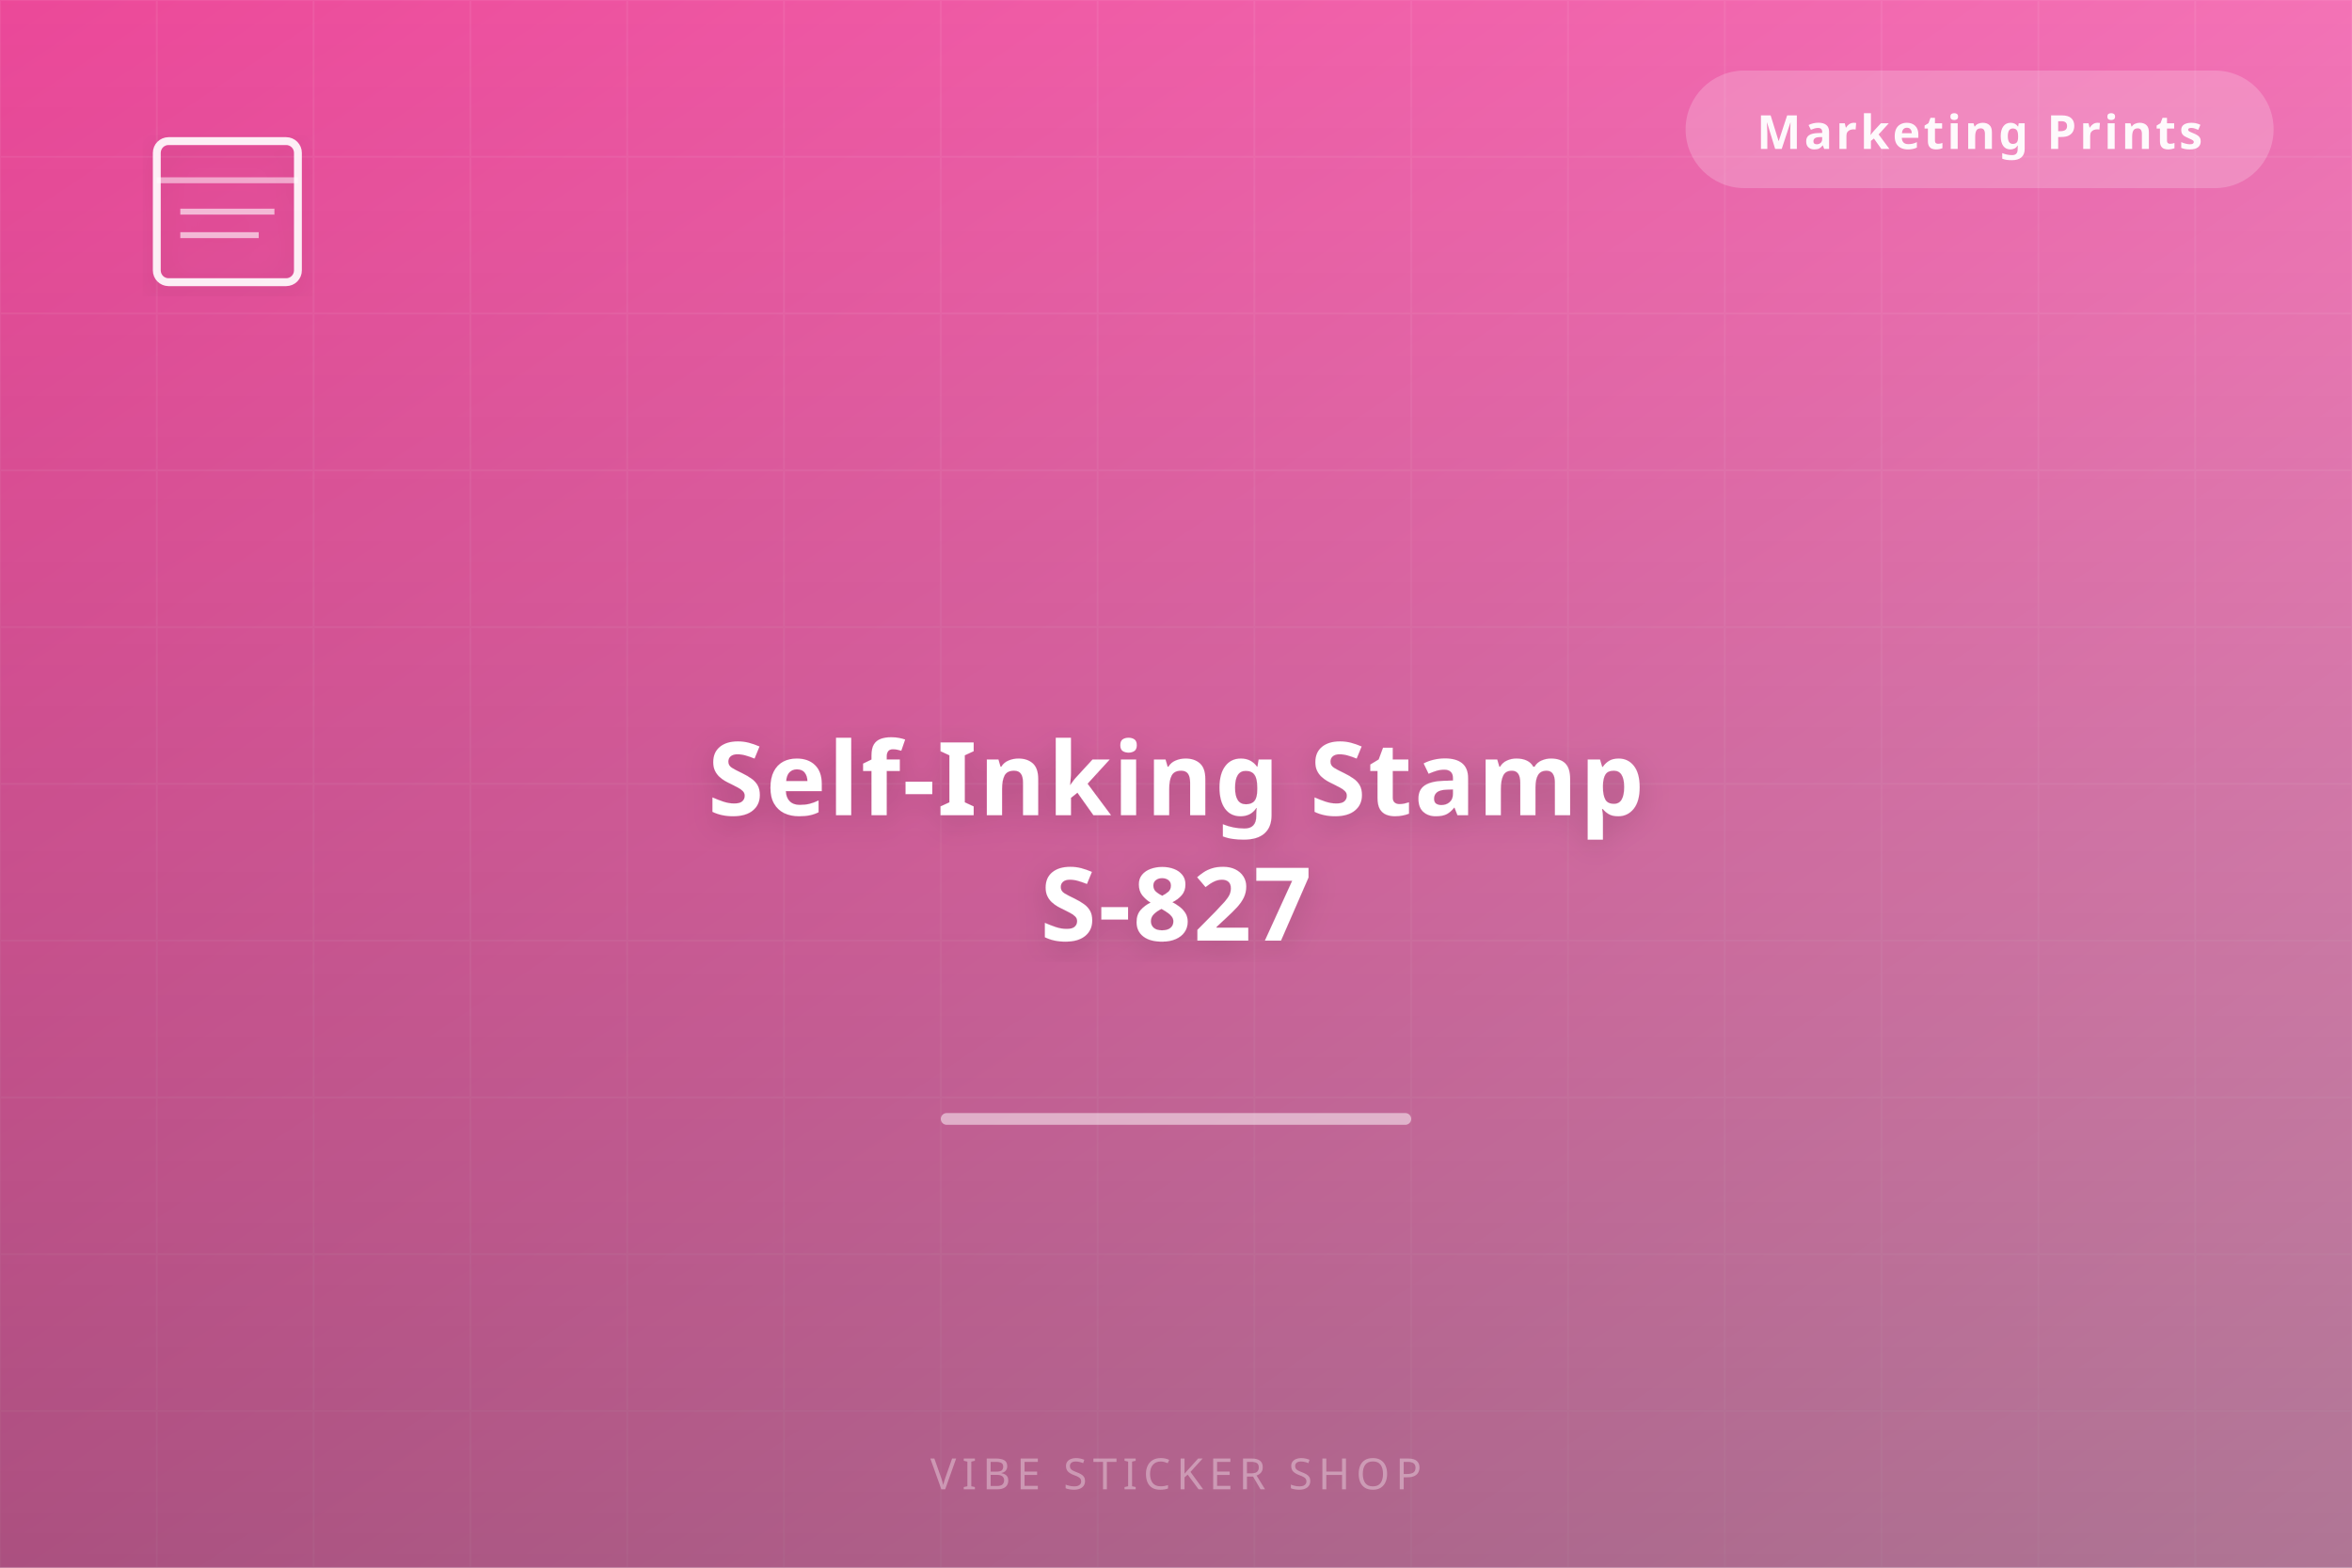
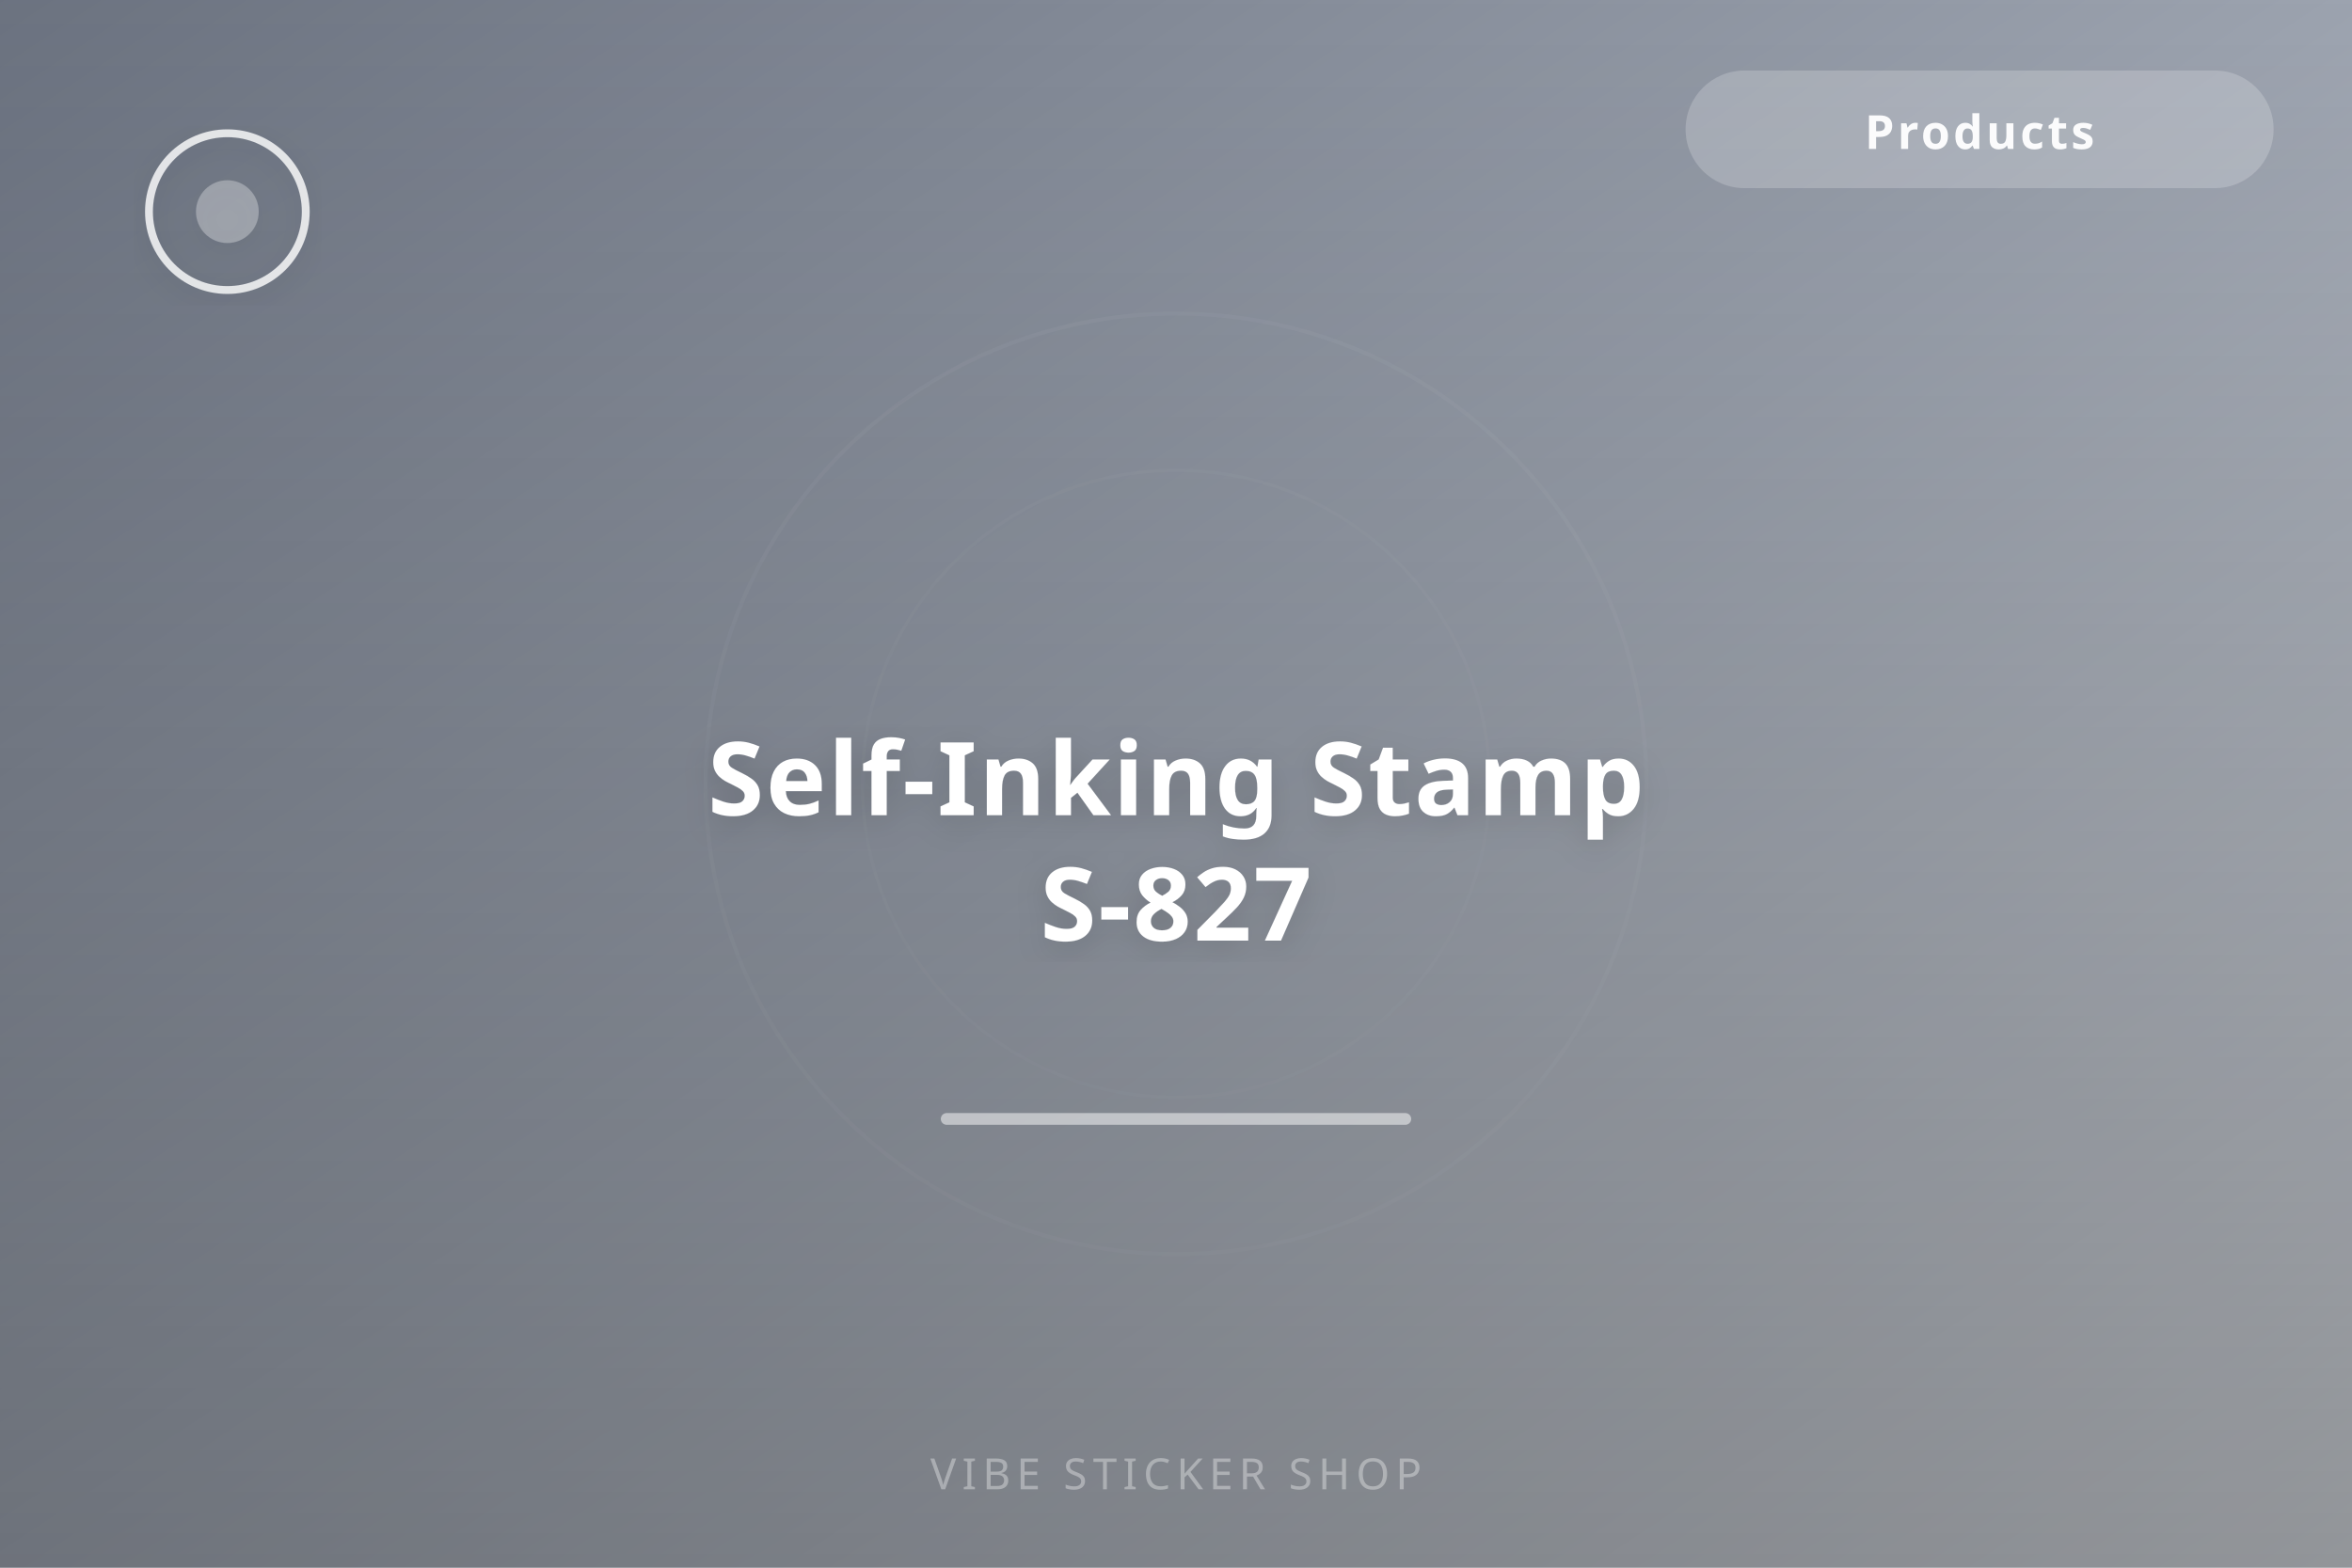
<svg xmlns="http://www.w3.org/2000/svg" width="600" height="400" viewBox="0 0 600 400">
  <defs>
    <linearGradient id="bg" x1="0%" y1="0%" x2="100%" y2="100%">
-       <stop offset="0%" stop-color="#EC4899" />
-       <stop offset="50%" stop-color="#F472B6" />
-       <stop offset="100%" stop-color="#F9A8D4" />
+       <stop offset="0%" stop-color="#6B7280" />
+       <stop offset="50%" stop-color="#9CA3AF" />
+       <stop offset="100%" stop-color="#D1D5DB" />
    </linearGradient>
    <linearGradient id="overlay" x1="0%" y1="0%" x2="0%" y2="100%">
      <stop offset="0%" stop-color="black" stop-opacity="0" />
      <stop offset="100%" stop-color="black" stop-opacity="0.3" />
    </linearGradient>
    <filter id="shadow" x="-10%" y="-10%" width="120%" height="120%">
      <feDropShadow dx="0" dy="2" stdDeviation="4" flood-opacity="0.15" />
    </filter>
  </defs>
  <rect width="600" height="400" fill="url(#bg)" rx="0" />
  <g>
-     <pattern id="grid" width="40" height="40" patternUnits="userSpaceOnUse">
-       <rect width="40" height="40" fill="none" stroke="white" stroke-width="0.5" opacity="0.06" />
-     </pattern>
-     <rect width="600" height="400" fill="url(#grid)" />
+     <circle cx="300" cy="200" r="120" fill="none" stroke="white" stroke-width="1" opacity="0.04" />
+     <circle cx="300" cy="200" r="80" fill="none" stroke="white" stroke-width="0.8" opacity="0.03" />
  </g>
  <rect width="600" height="400" fill="url(#overlay)" />
  <g transform="translate(28, 24)" filter="url(#shadow)">
-     <rect x="12" y="12" width="36" height="36" rx="3" fill="none" stroke="white" stroke-width="2" opacity="0.9" />
-     <line x1="12" y1="22" x2="48" y2="22" stroke="white" stroke-width="1.5" opacity="0.5" />
-     <line x1="18" y1="30" x2="42" y2="30" stroke="white" stroke-width="1.5" opacity="0.6" />
-     <line x1="18" y1="36" x2="38" y2="36" stroke="white" stroke-width="1.5" opacity="0.6" />
+     <circle cx="30" cy="30" r="20" fill="none" stroke="white" stroke-width="2" opacity="0.8" />
+     <circle cx="30" cy="30" r="8" fill="white" opacity="0.3" />
  </g>
  <g transform="translate(600, 0)">
    <rect x="-170" y="18" width="150" height="30" rx="15" fill="white" opacity="0.2" />
-     <text x="-95" y="38" text-anchor="middle" fill="white" font-size="12" font-weight="600" font-family="'Segoe UI', system-ui, sans-serif" letter-spacing="0.8" opacity="0.95">Marketing Prints</text>
+     <text x="-95" y="38" text-anchor="middle" fill="white" font-size="12" font-weight="600" font-family="'Segoe UI', system-ui, sans-serif" letter-spacing="0.8" opacity="0.95">Products</text>
  </g>
  <g filter="url(#shadow)">
    <text x="300" y="208" text-anchor="middle" fill="white" font-size="26" font-weight="700" font-family="'Segoe UI', system-ui, -apple-system, sans-serif" letter-spacing="0.5">Self-Inking Stamp</text>
    <text x="300" y="240" text-anchor="middle" fill="white" font-size="26" font-weight="700" font-family="'Segoe UI', system-ui, -apple-system, sans-serif" letter-spacing="0.5">S-827</text>
  </g>
  <rect x="240" y="284" width="120" height="3" rx="1.5" fill="white" opacity="0.5" />
  <text x="300" y="380" text-anchor="middle" fill="white" font-size="11" font-weight="400" font-family="'Segoe UI', system-ui, sans-serif" letter-spacing="1.5" opacity="0.35">VIBE STICKER SHOP</text>
</svg>
